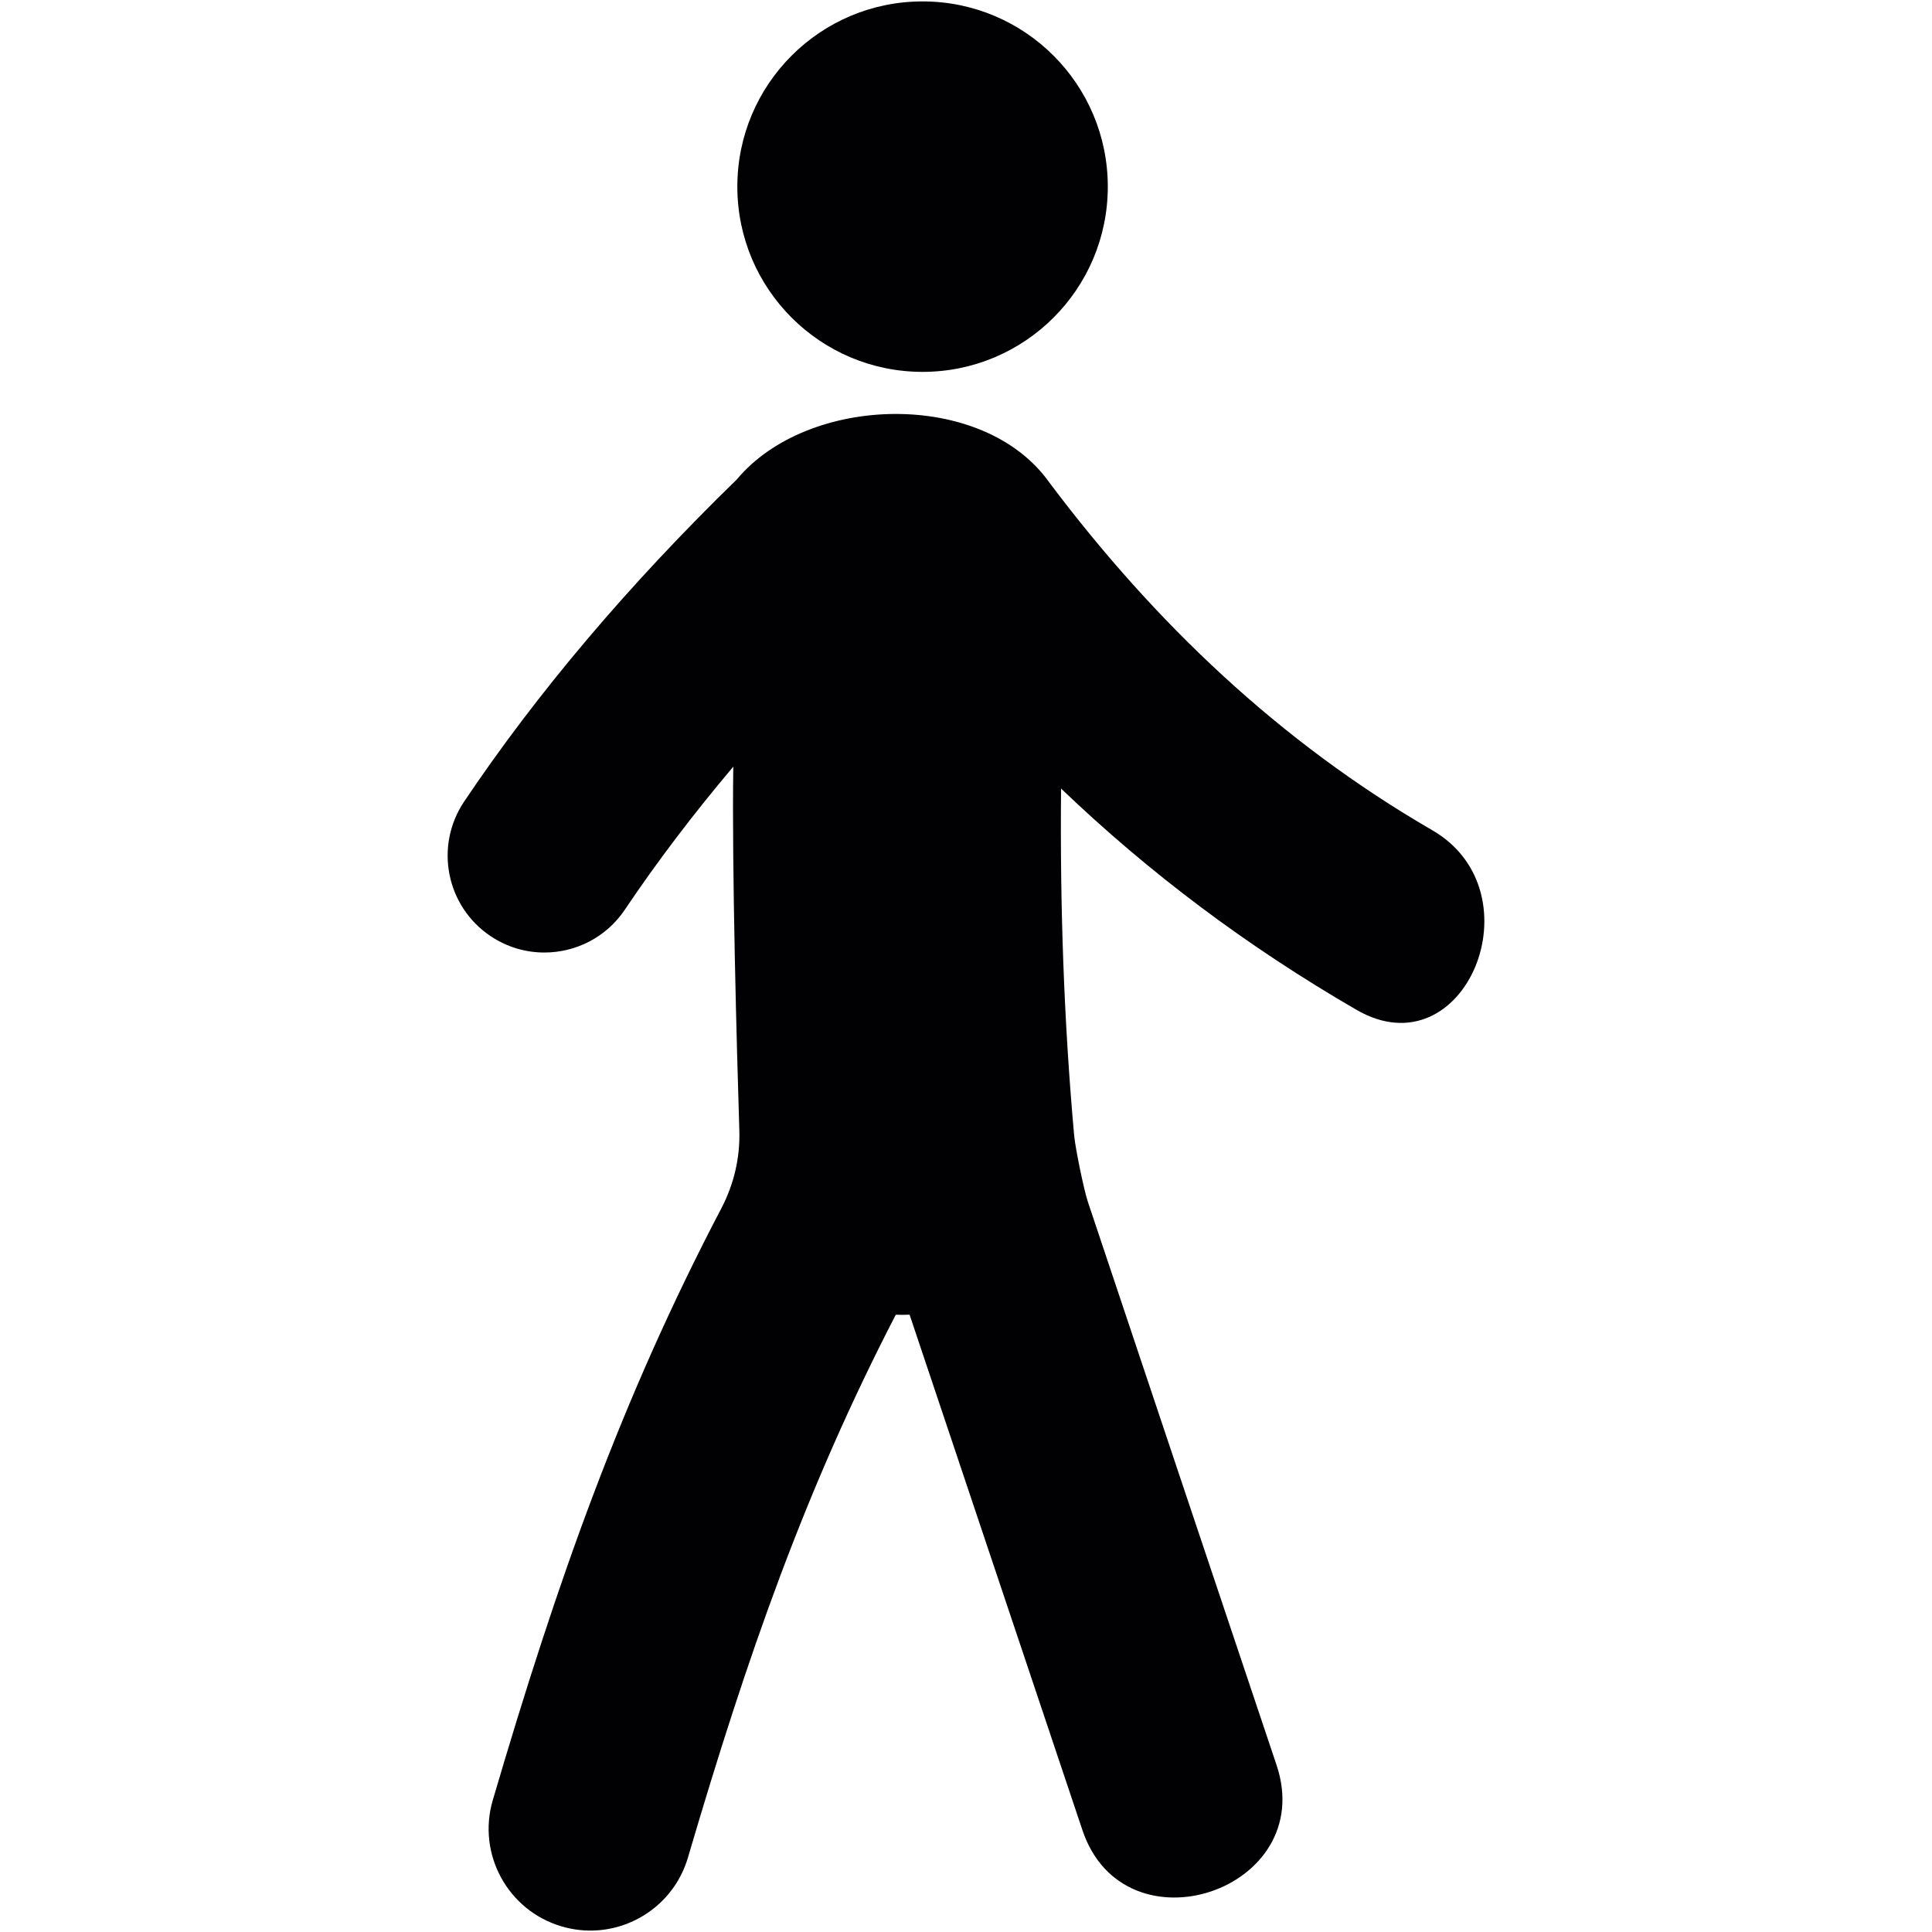
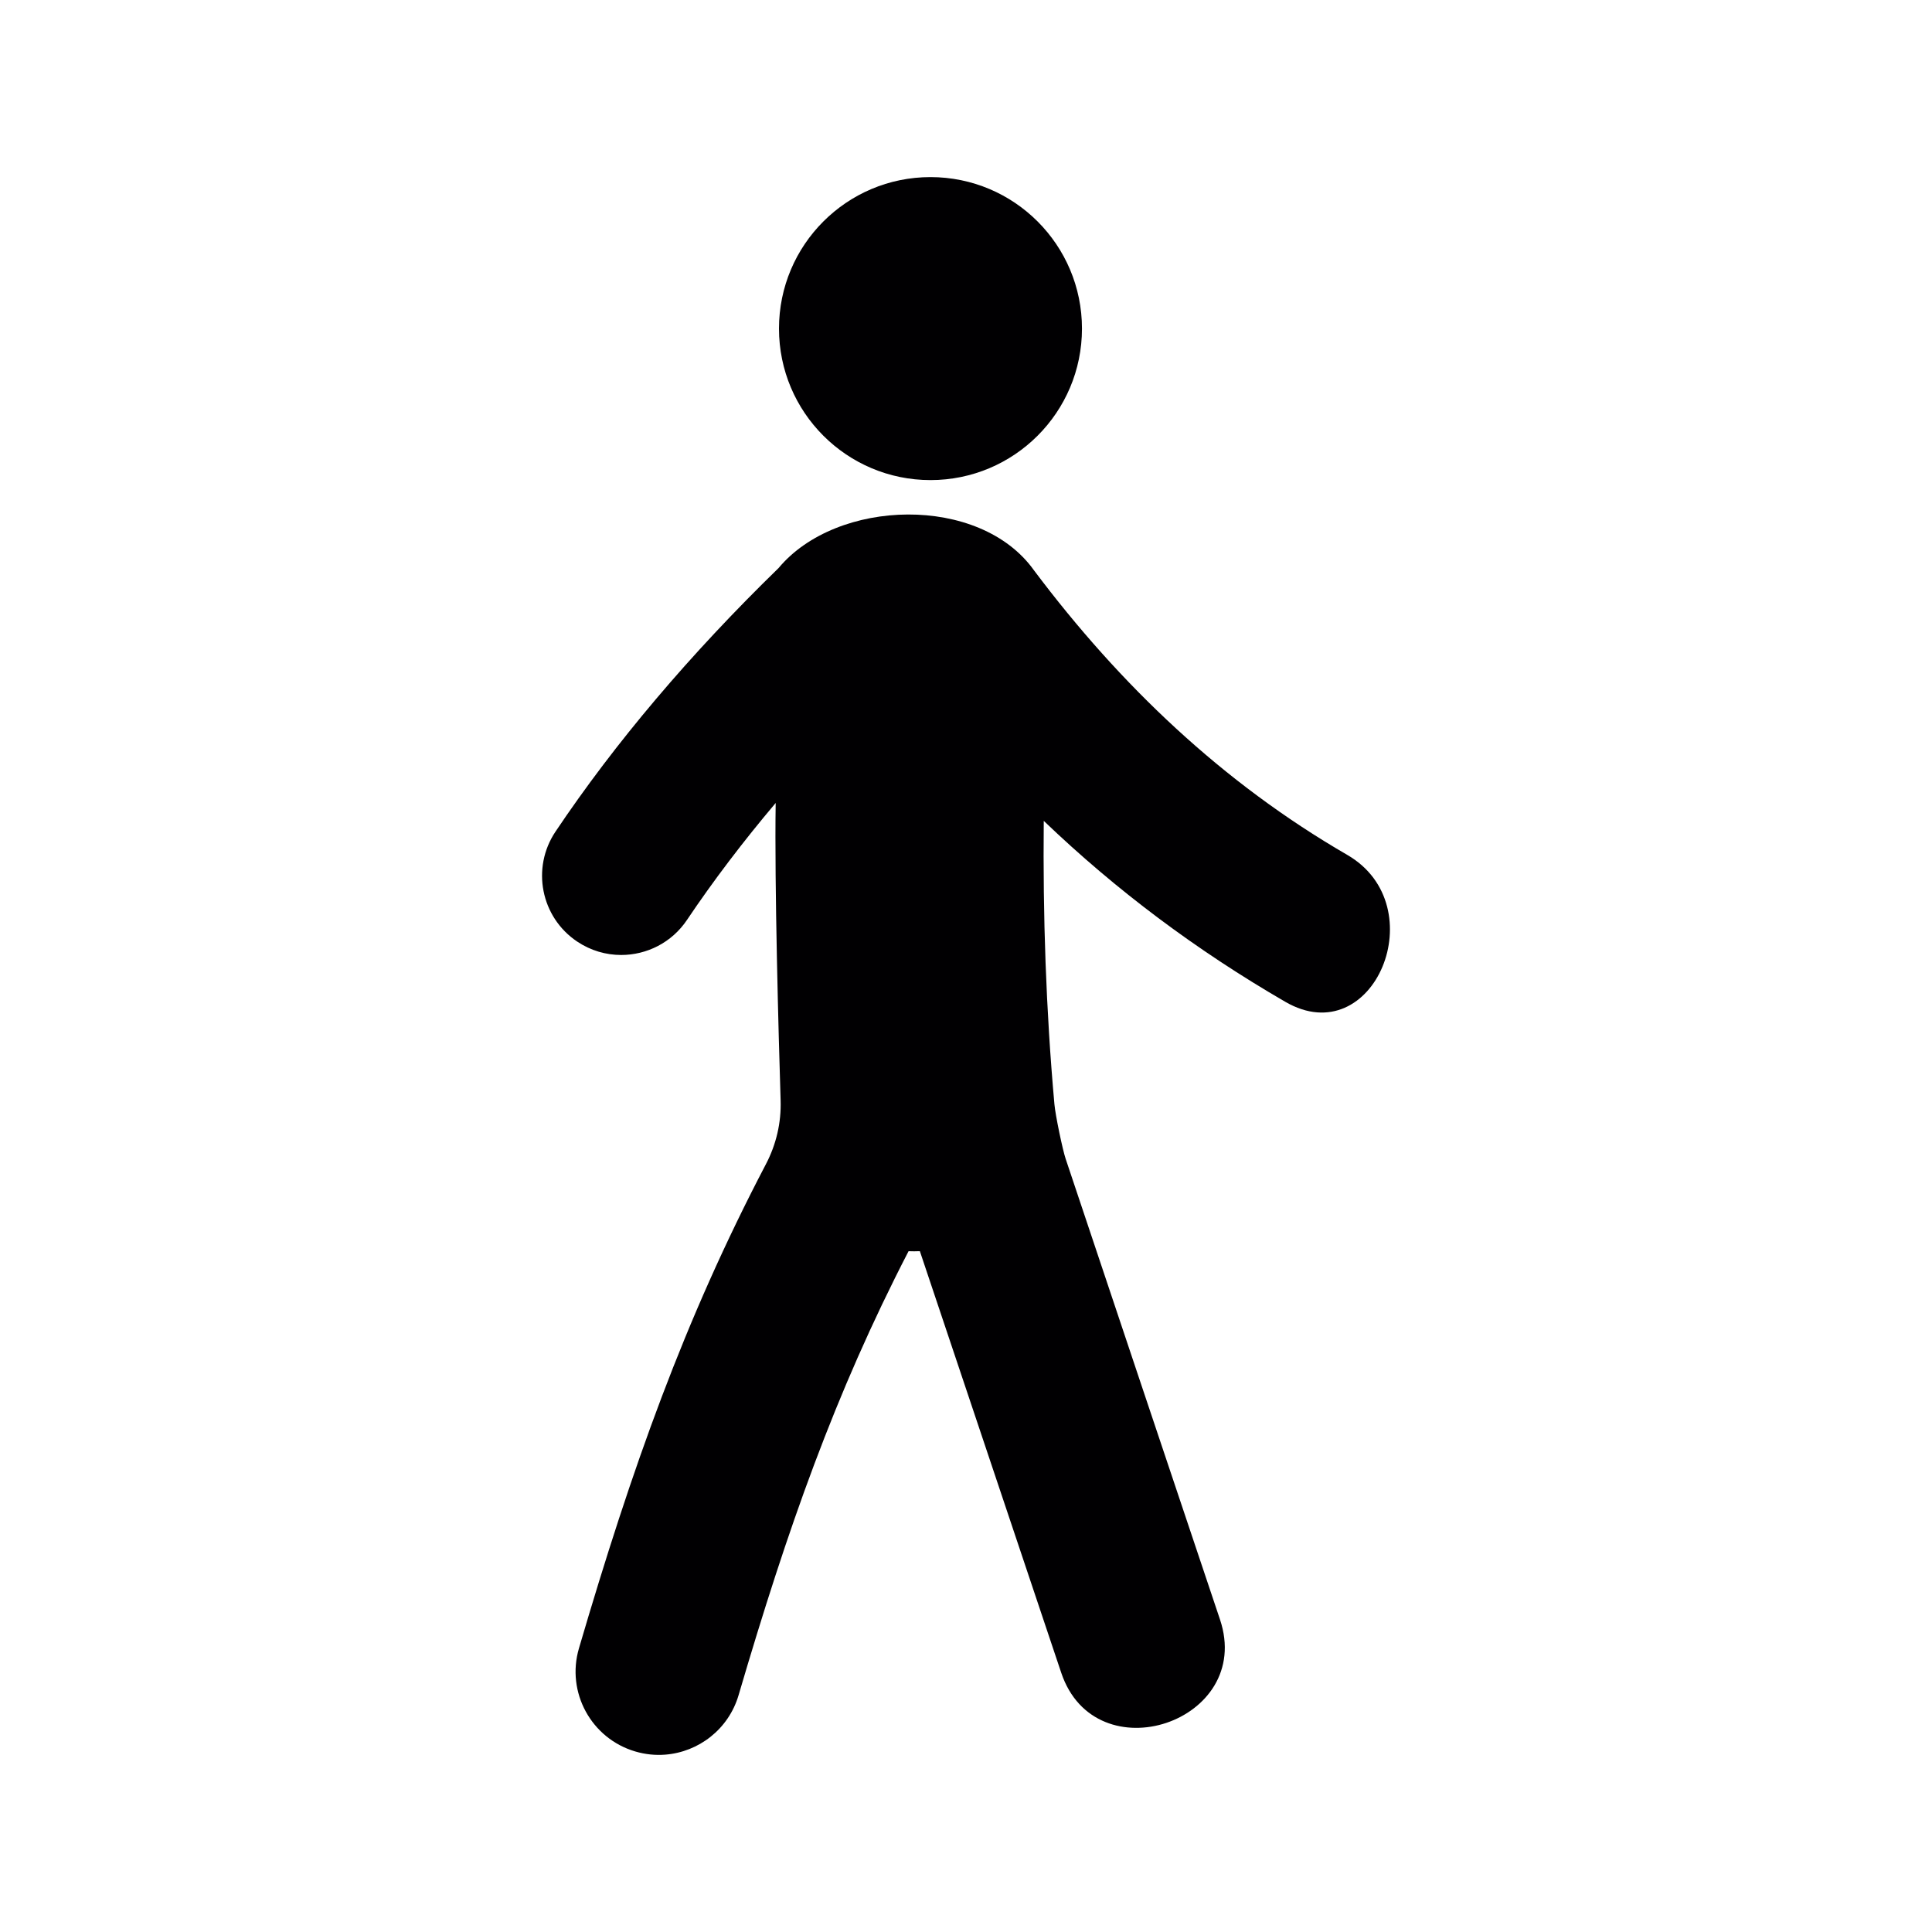
- <svg xmlns="http://www.w3.org/2000/svg" width="64" height="64" id="svg1901" version="1.1">
+ <svg xmlns="http://www.w3.org/2000/svg" width="600" height="600" id="svg1901" version="1.1">
  <defs id="defs1903">
    </defs>
-   <g id="layer1" transform="translate(-24,-964.3622)">
-     <g transform="translate(24.0463,964.4089)" id="g8">
+   <g id="layer1" transform="translate(-24,-428.3622)">
+     <g transform="matrix(7.667445,0,0,7.667445,78.99679,483.3622)" id="g8">
      <g id="g6">
        <circle style="fill:#010002" cx="30.515" cy="6.136" r="6.136" id="circle2" />
        <path style="fill:#010002" d="M 47.399,27.455 C 42.346,24.53 38.2,20.579 34.71,15.931 32.517,12.847 26.719,13.008 24.363,15.834 c -3.584,3.487 -6.625,7.081 -9.037,10.677 -0.986,1.473 -0.594,3.466 0.878,4.452 0.549,0.368 1.168,0.544 1.783,0.544 1.034,0 2.05,-0.499 2.668,-1.423 1.059,-1.577 2.26,-3.159 3.59,-4.734 -0.051,3.333 0.116,9.347 0.2,12.05 0.028,0.9 -0.177,1.78 -0.595,2.579 -3.308,6.317 -5.424,12.294 -7.572,19.606 -0.526,1.785 0.497,3.658 2.281,4.183 0.404,0.119 0.812,0.159 1.206,0.129 1.358,-0.104 2.572,-1.029 2.978,-2.411 1.982,-6.742 3.897,-12.201 6.884,-17.981 0.152,0.006 0.304,0.006 0.458,-0.001 1.907,5.69 3.815,11.383 5.725,17.073 1.387,4.147 7.822,1.993 6.431,-2.155 C 40.154,52.201 38.07,45.983 35.99,39.763 35.869,39.406 35.576,38.008 35.535,37.552 35.191,33.72 35.066,29.9 35.103,26.075 c 2.928,2.805 6.175,5.238 9.782,7.328 3.597,2.088 6.063,-3.891 2.514,-5.948 z" id="path4" />
      </g>
    </g>
  </g>
</svg>
